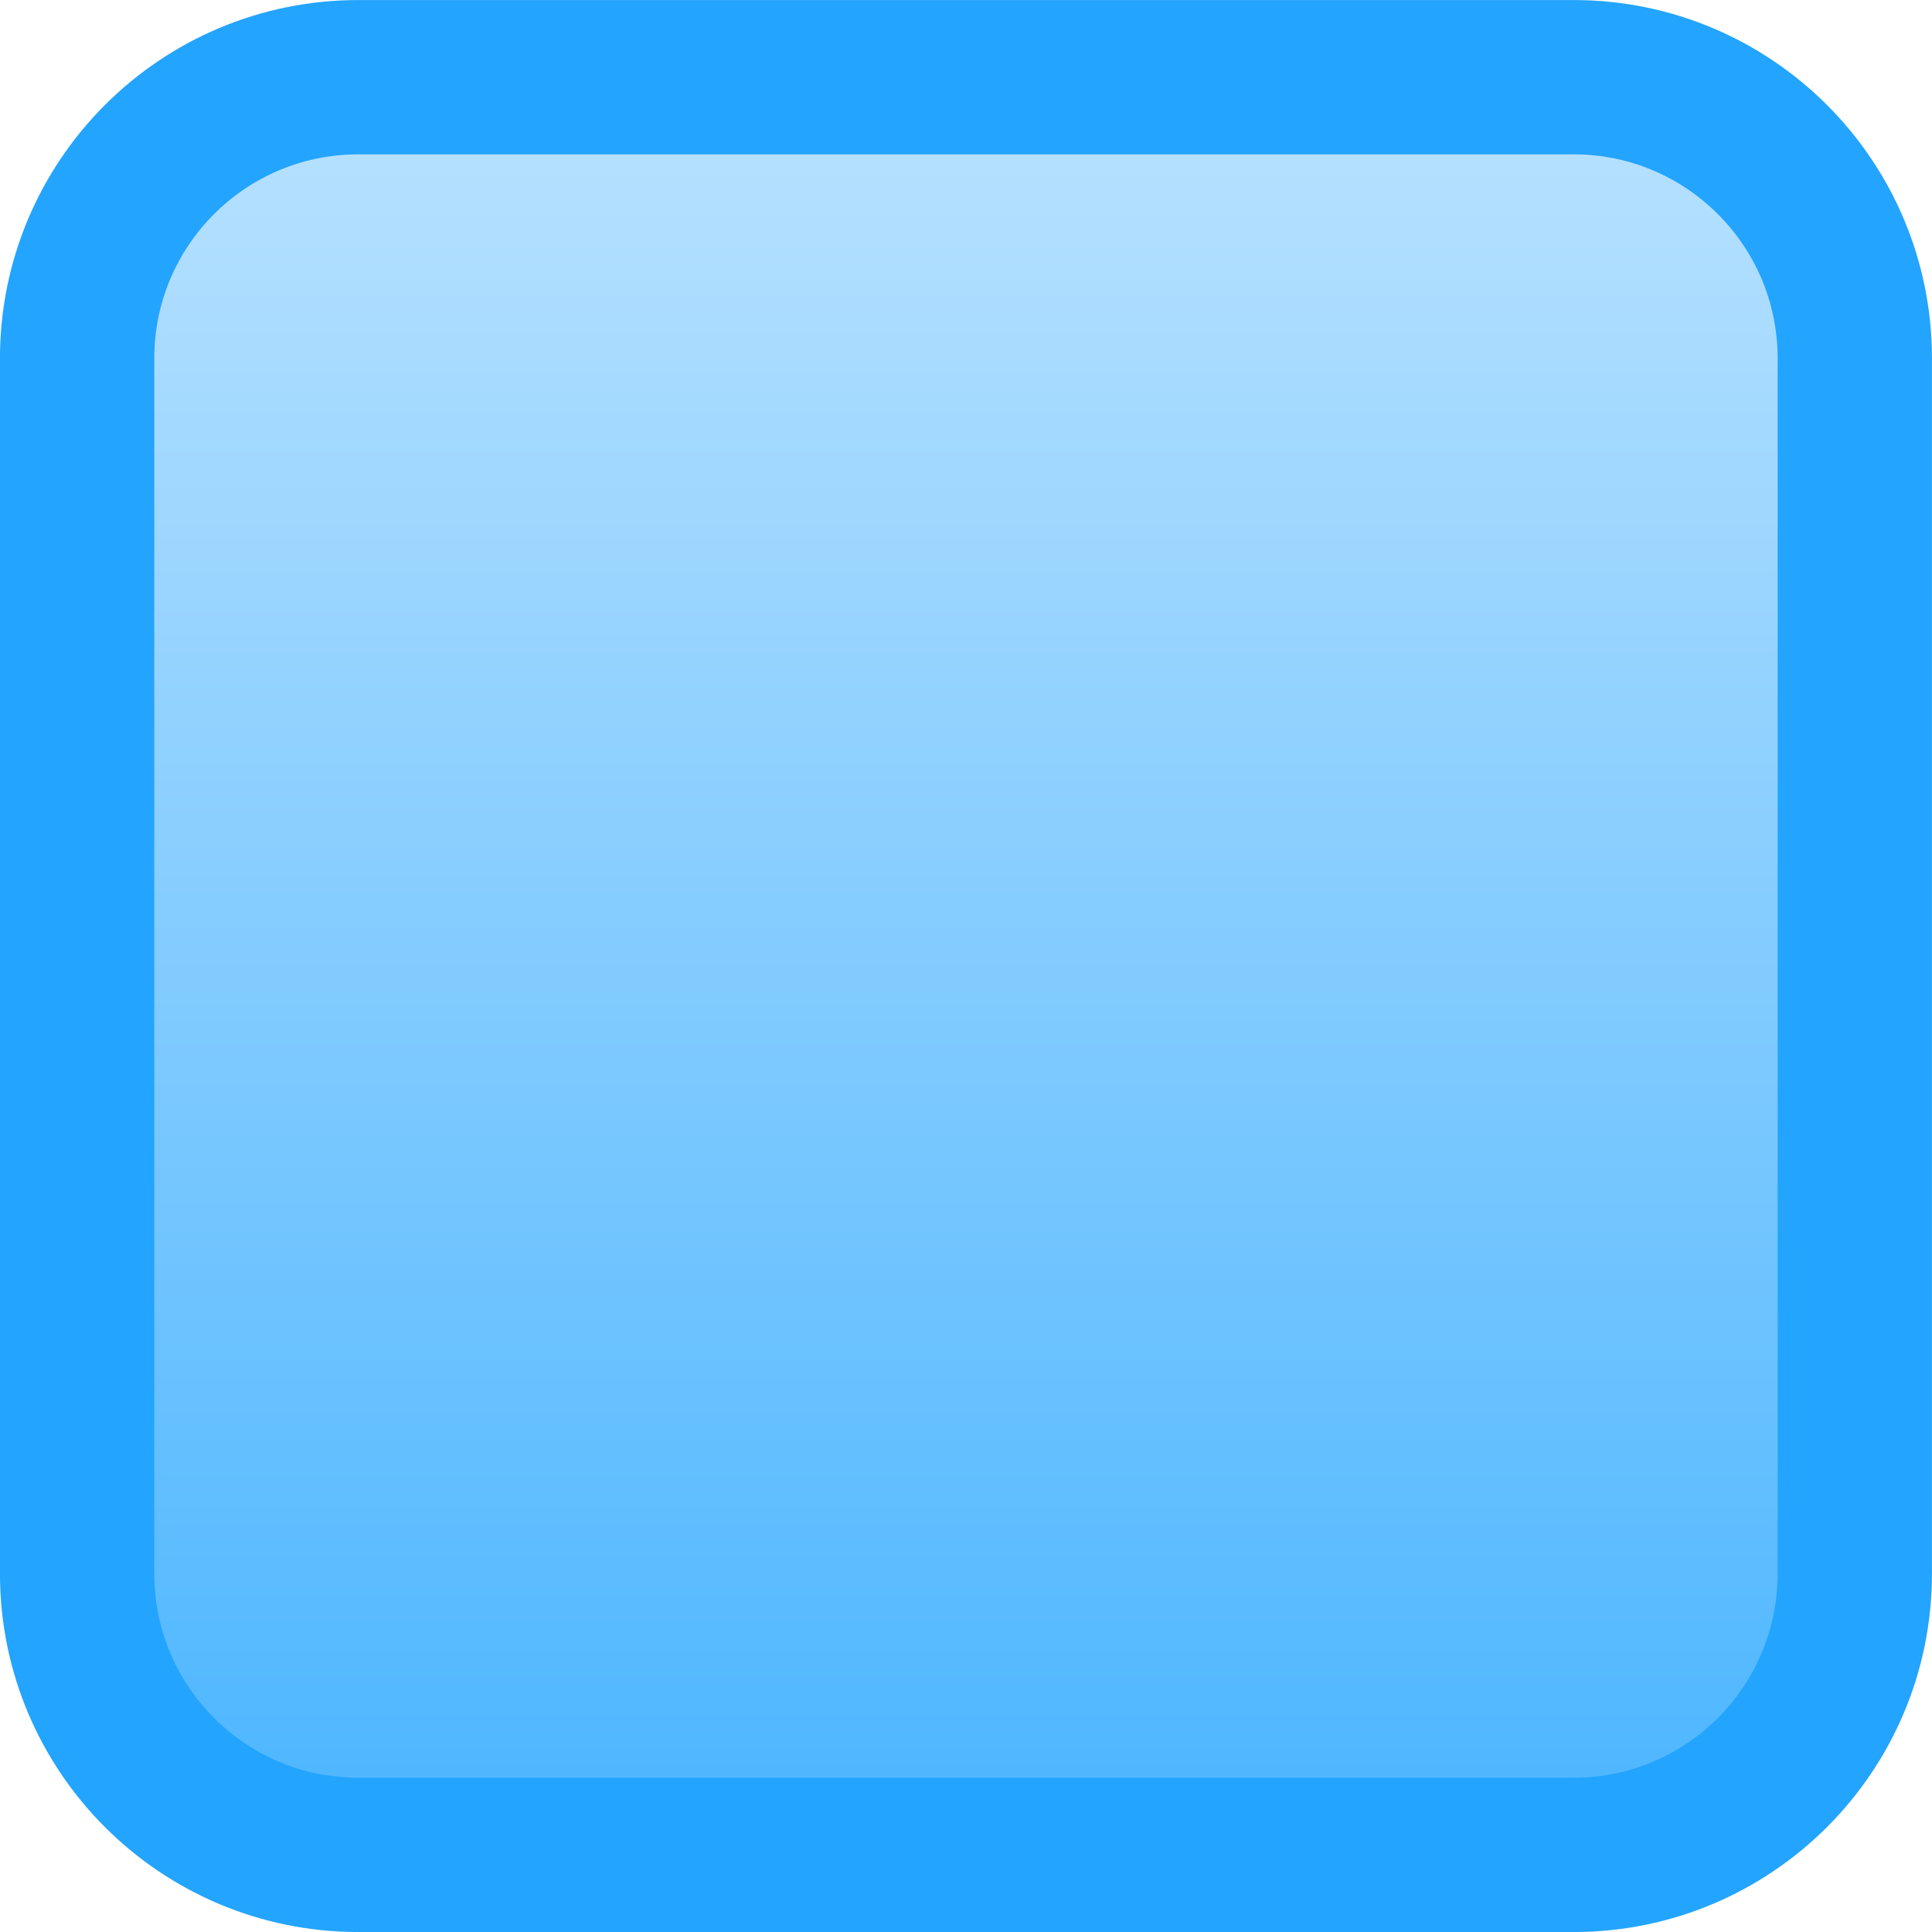
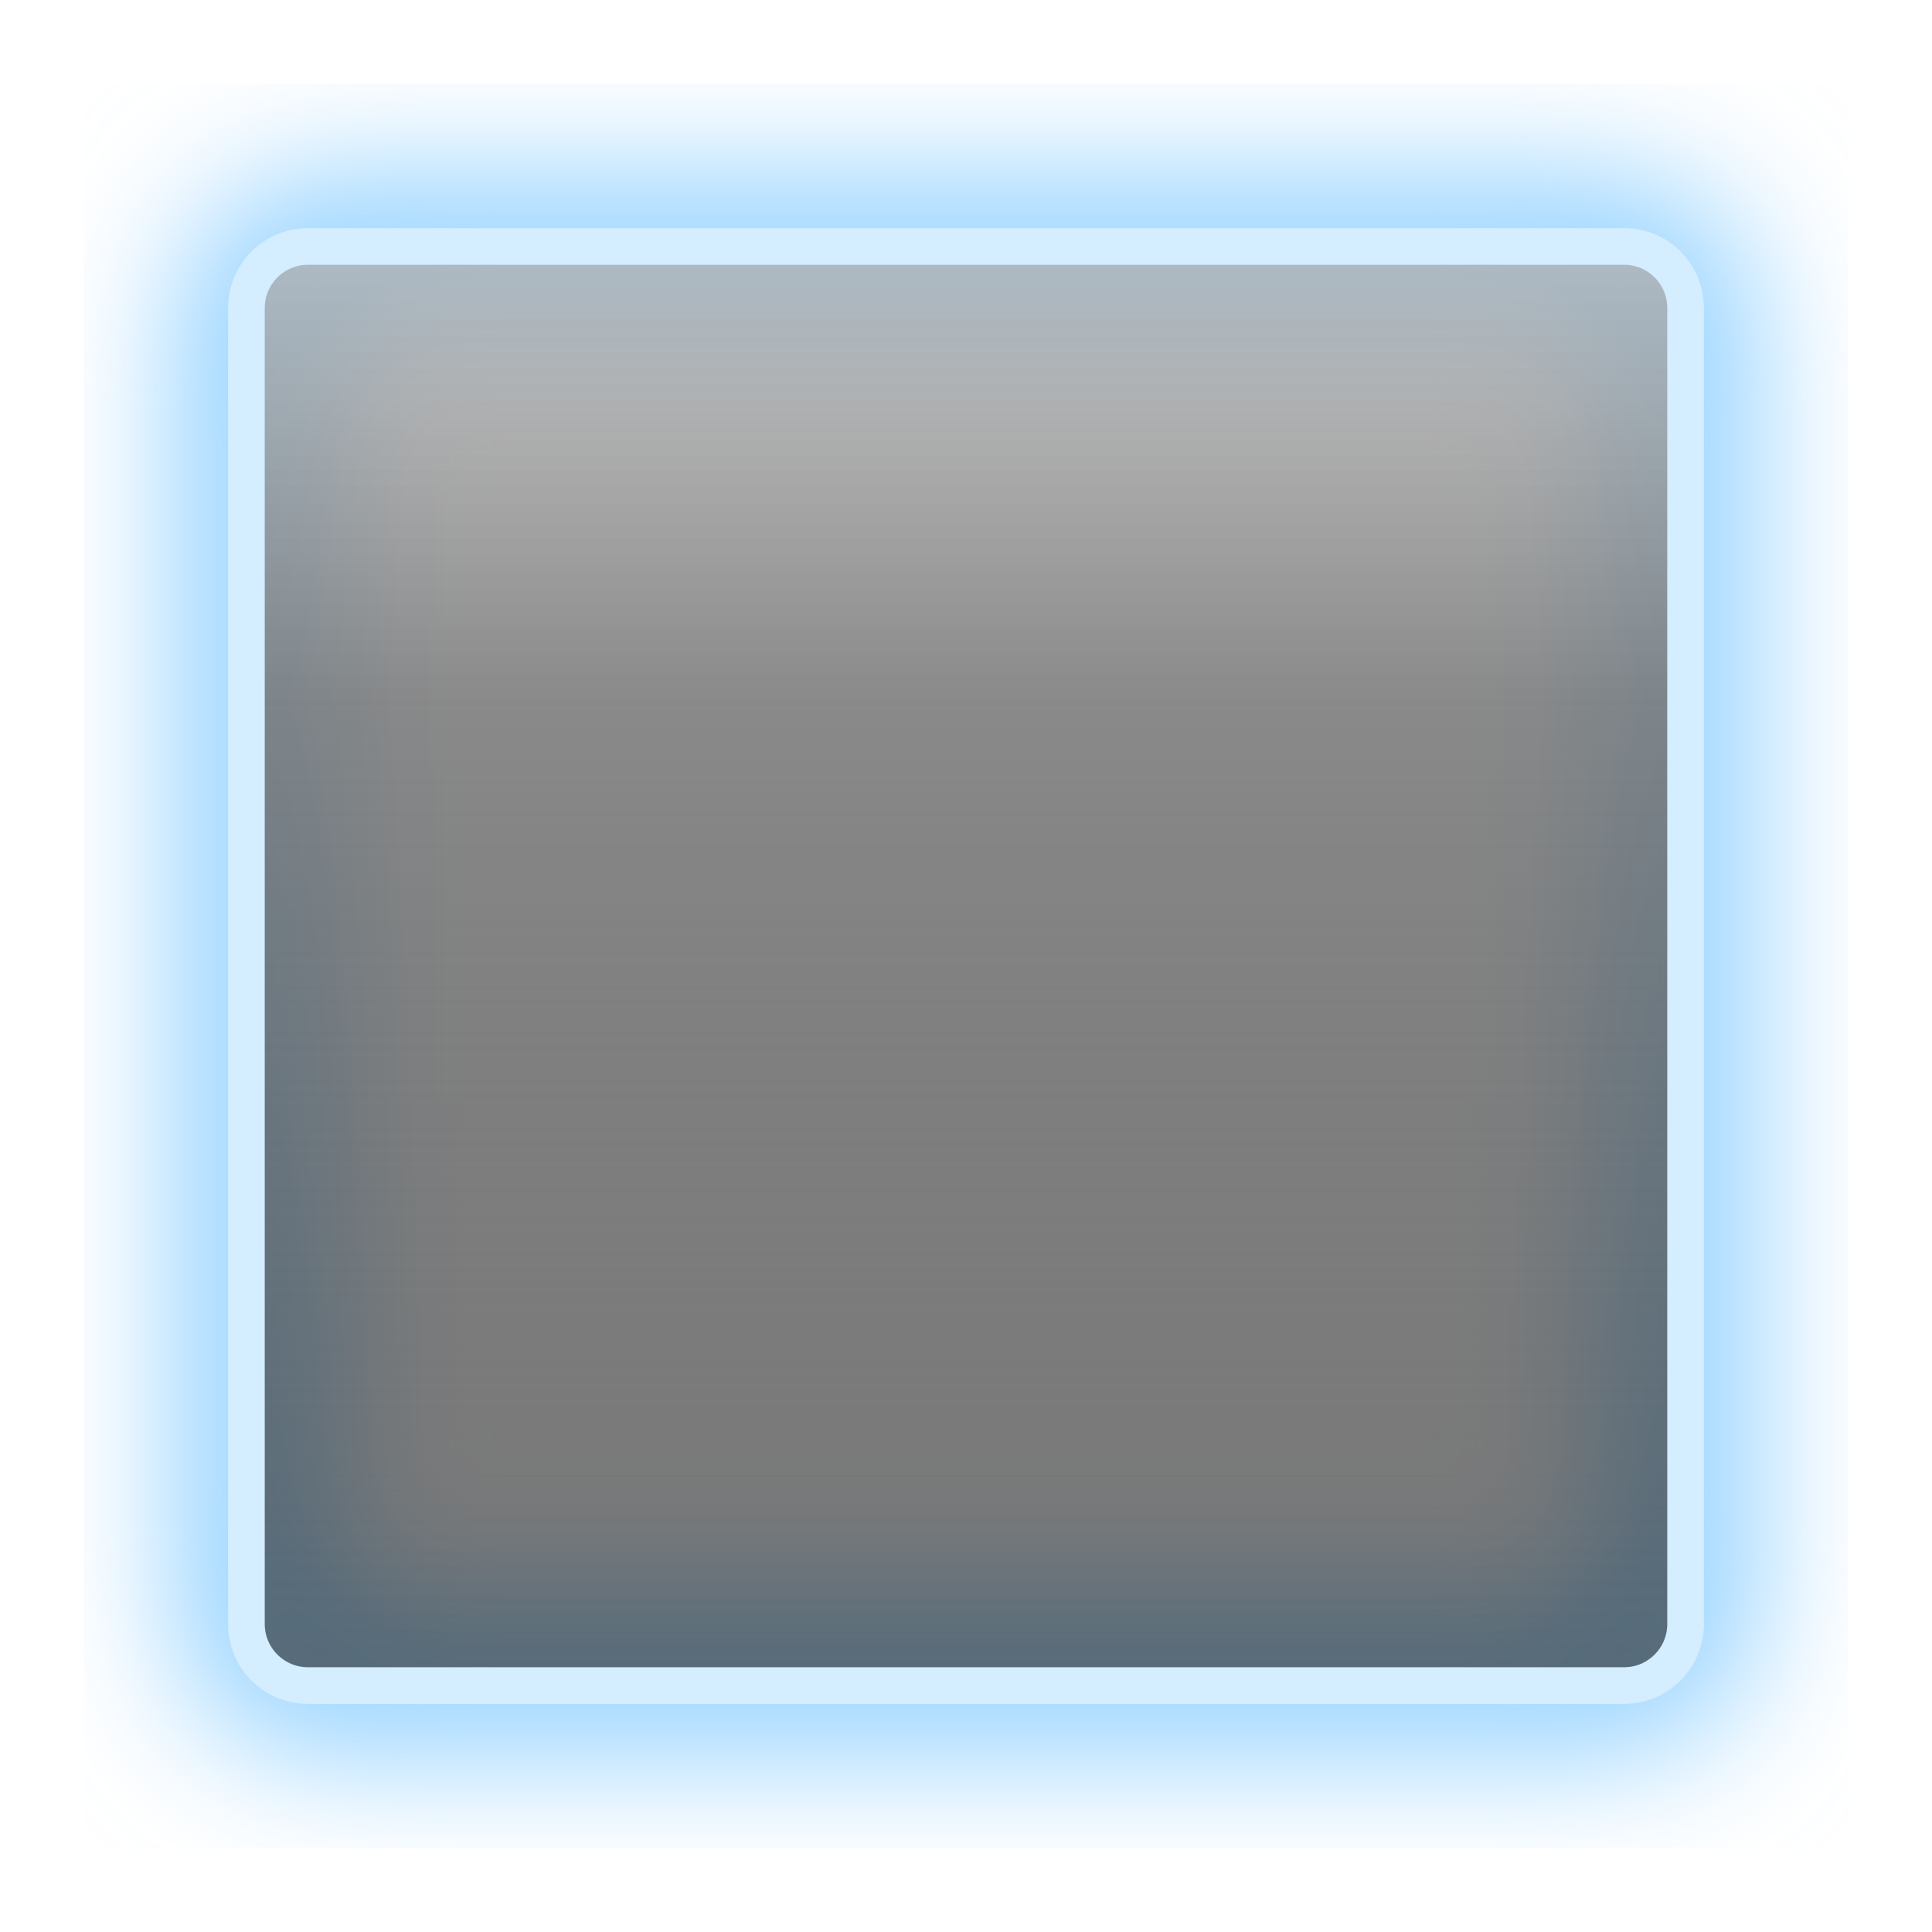
- <svg xmlns="http://www.w3.org/2000/svg" xmlns:xlink="http://www.w3.org/1999/xlink" width="24" height="24" id="svg2" version="1.1">
+ <svg xmlns="http://www.w3.org/2000/svg" xmlns:xlink="http://www.w3.org/1999/xlink" width="48" height="48" id="svg2" version="1.1">
  <defs id="defs4">
    <linearGradient id="linearGradient3957">
      <stop style="stop-color:#2f2f2f;stop-opacity:1;" offset="0" id="stop3959" />
      <stop style="stop-color:#989898;stop-opacity:1;" offset="1" id="stop3961" />
    </linearGradient>
    <linearGradient id="linearGradient3755">
-       <stop style="stop-color:#4bb5ff;stop-opacity:1;" offset="0" id="stop3757" />
-       <stop style="stop-color:#b9e2ff;stop-opacity:1;" offset="1" id="stop3759" />
+       <stop style="stop-color:#232323;stop-opacity:0.605;" offset="0" id="stop3757" />
+       <stop id="stop3764" offset="0.686" style="stop-color:#757575;stop-opacity:0.851;" />
+       <stop style="stop-color:#b1b1b1;stop-opacity:0.746;" offset="1" id="stop3759" />
    </linearGradient>
-     <linearGradient xlink:href="#linearGradient3755" id="linearGradient3761" x1="0" y1="1052.362" x2="0" y2="1028.362" gradientUnits="userSpaceOnUse" gradientTransform="matrix(0.9201279,0,0,0.9201271,0.9584665,83.09679)" />
+     <linearGradient xlink:href="#linearGradient3755" id="linearGradient3761" x1="0" y1="1052.362" x2="0" y2="1028.362" gradientUnits="userSpaceOnUse" gradientTransform="matrix(0.9735487,0,0,0.9735479,0.3174174,27.51989)" />
    <linearGradient xlink:href="#linearGradient3957" id="linearGradient3963" x1="5" y1="1047.362" x2="5" y2="1032.362" gradientUnits="userSpaceOnUse" gradientTransform="translate(-0.5576678,0.139417)" />
-     <filter id="filter4003">
-       <feGaussianBlur stdDeviation="0.647" id="feGaussianBlur4005" />
+     <linearGradient xlink:href="#linearGradient3755" id="linearGradient3845" gradientUnits="userSpaceOnUse" gradientTransform="matrix(1.489838,0,0,1.489837,6.121943,-521.6075)" x1="0" y1="1052.362" x2="0" y2="1028.362" />
+     <filter id="filter3875" x="-0.12" width="1.24" y="-0.12" height="1.24">
+       <feGaussianBlur stdDeviation="1.963" id="feGaussianBlur3877" />
    </filter>
  </defs>
-   <g id="layer1" transform="translate(0,-1028.362)">
-     <rect style="fill:url(#linearGradient3761);fill-opacity:1;fill-rule:nonzero;stroke:#23a4ff;stroke-width:1.917;stroke-linejoin:miter;stroke-miterlimit:4;stroke-opacity:1;stroke-dasharray:none;stroke-dashoffset:0" id="rect3753" width="22.083" height="22.083" x="0.958" y="1029.321" rx="3.493" />
+   <g id="layer1" transform="translate(0,-1004.362)">
+     <rect rx="1.681" y="1008.266" x="4.827" height="39.269" width="39.269" id="rect3813" style="opacity:1;fill:none;stroke:#88cdff;stroke-width:4;stroke-linejoin:miter;stroke-miterlimit:4;stroke-opacity:1;stroke-dasharray:none;stroke-dashoffset:0;filter:url(#filter3875)" transform="matrix(0.8993675,0,0,0.8993675,2,103.9018)" />
+     <rect style="fill:url(#linearGradient3845);fill-opacity:1;fill-rule:nonzero;stroke:#d4edff;stroke-width:0.911;stroke-linejoin:miter;stroke-miterlimit:4;stroke-opacity:1;stroke-dasharray:none;stroke-dashoffset:0" id="rect3753" width="35.756" height="35.756" x="6.122" y="1010.484" rx="1.53" />
  </g>
</svg>
